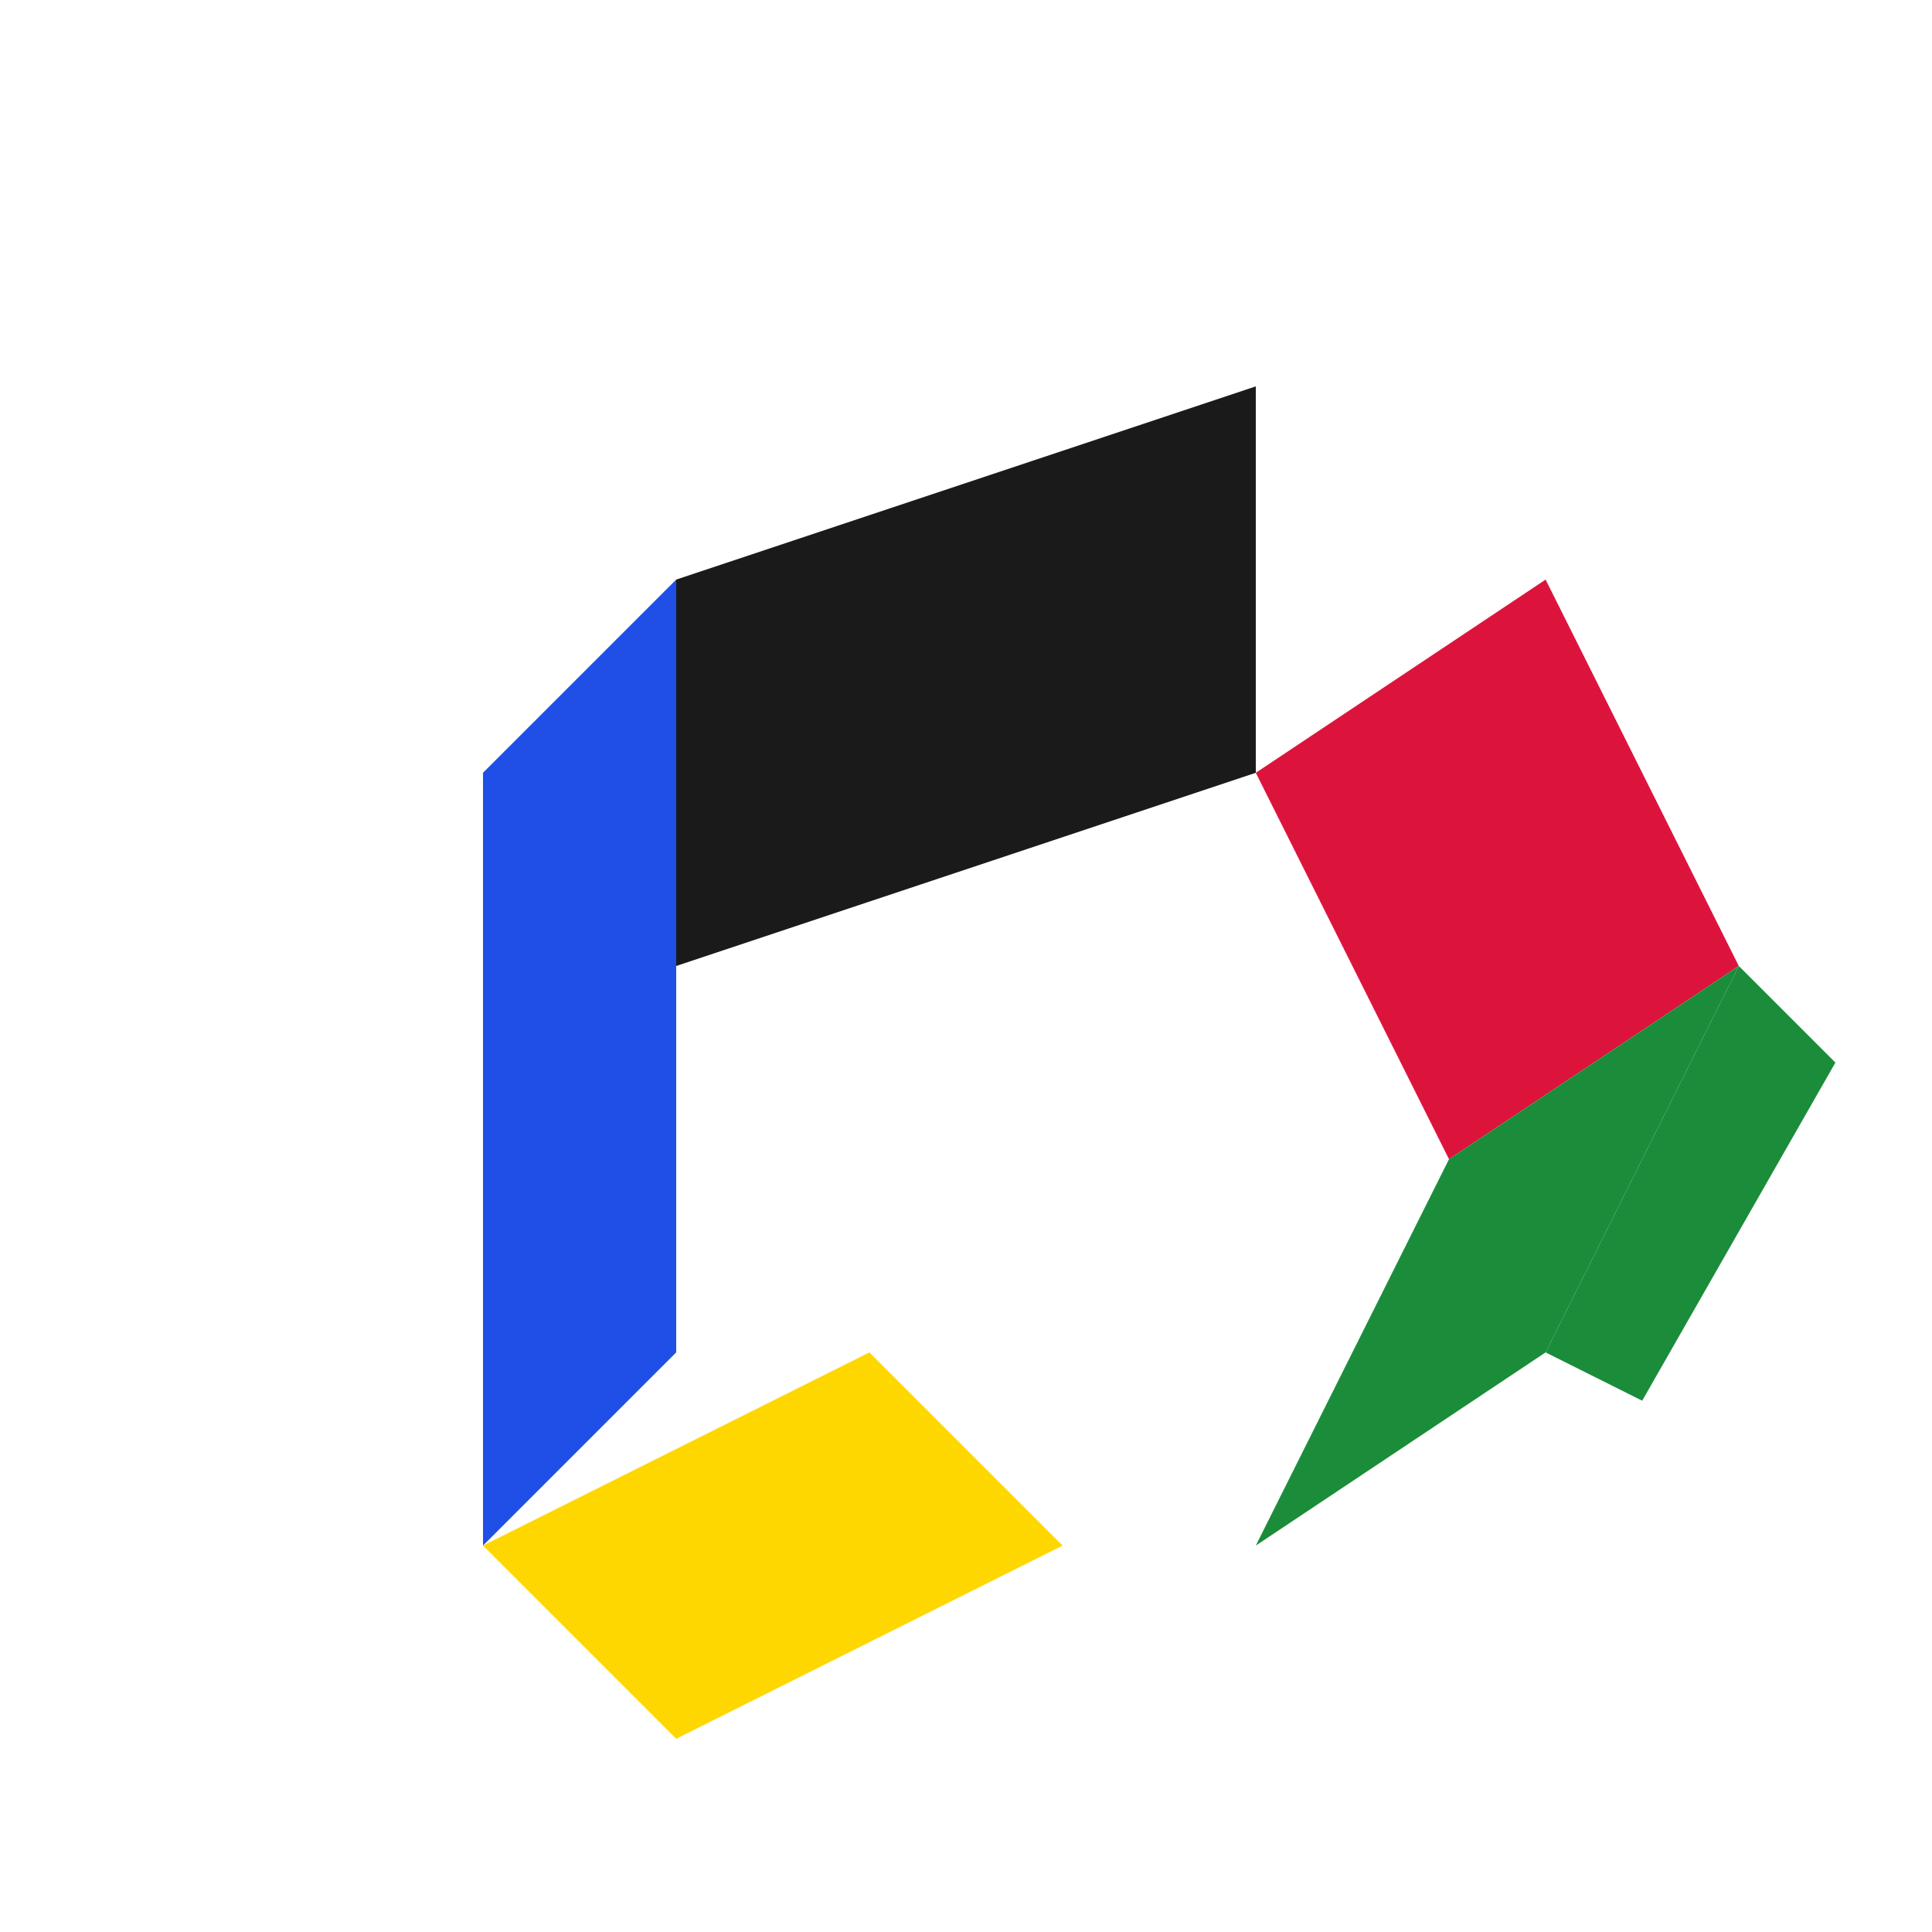
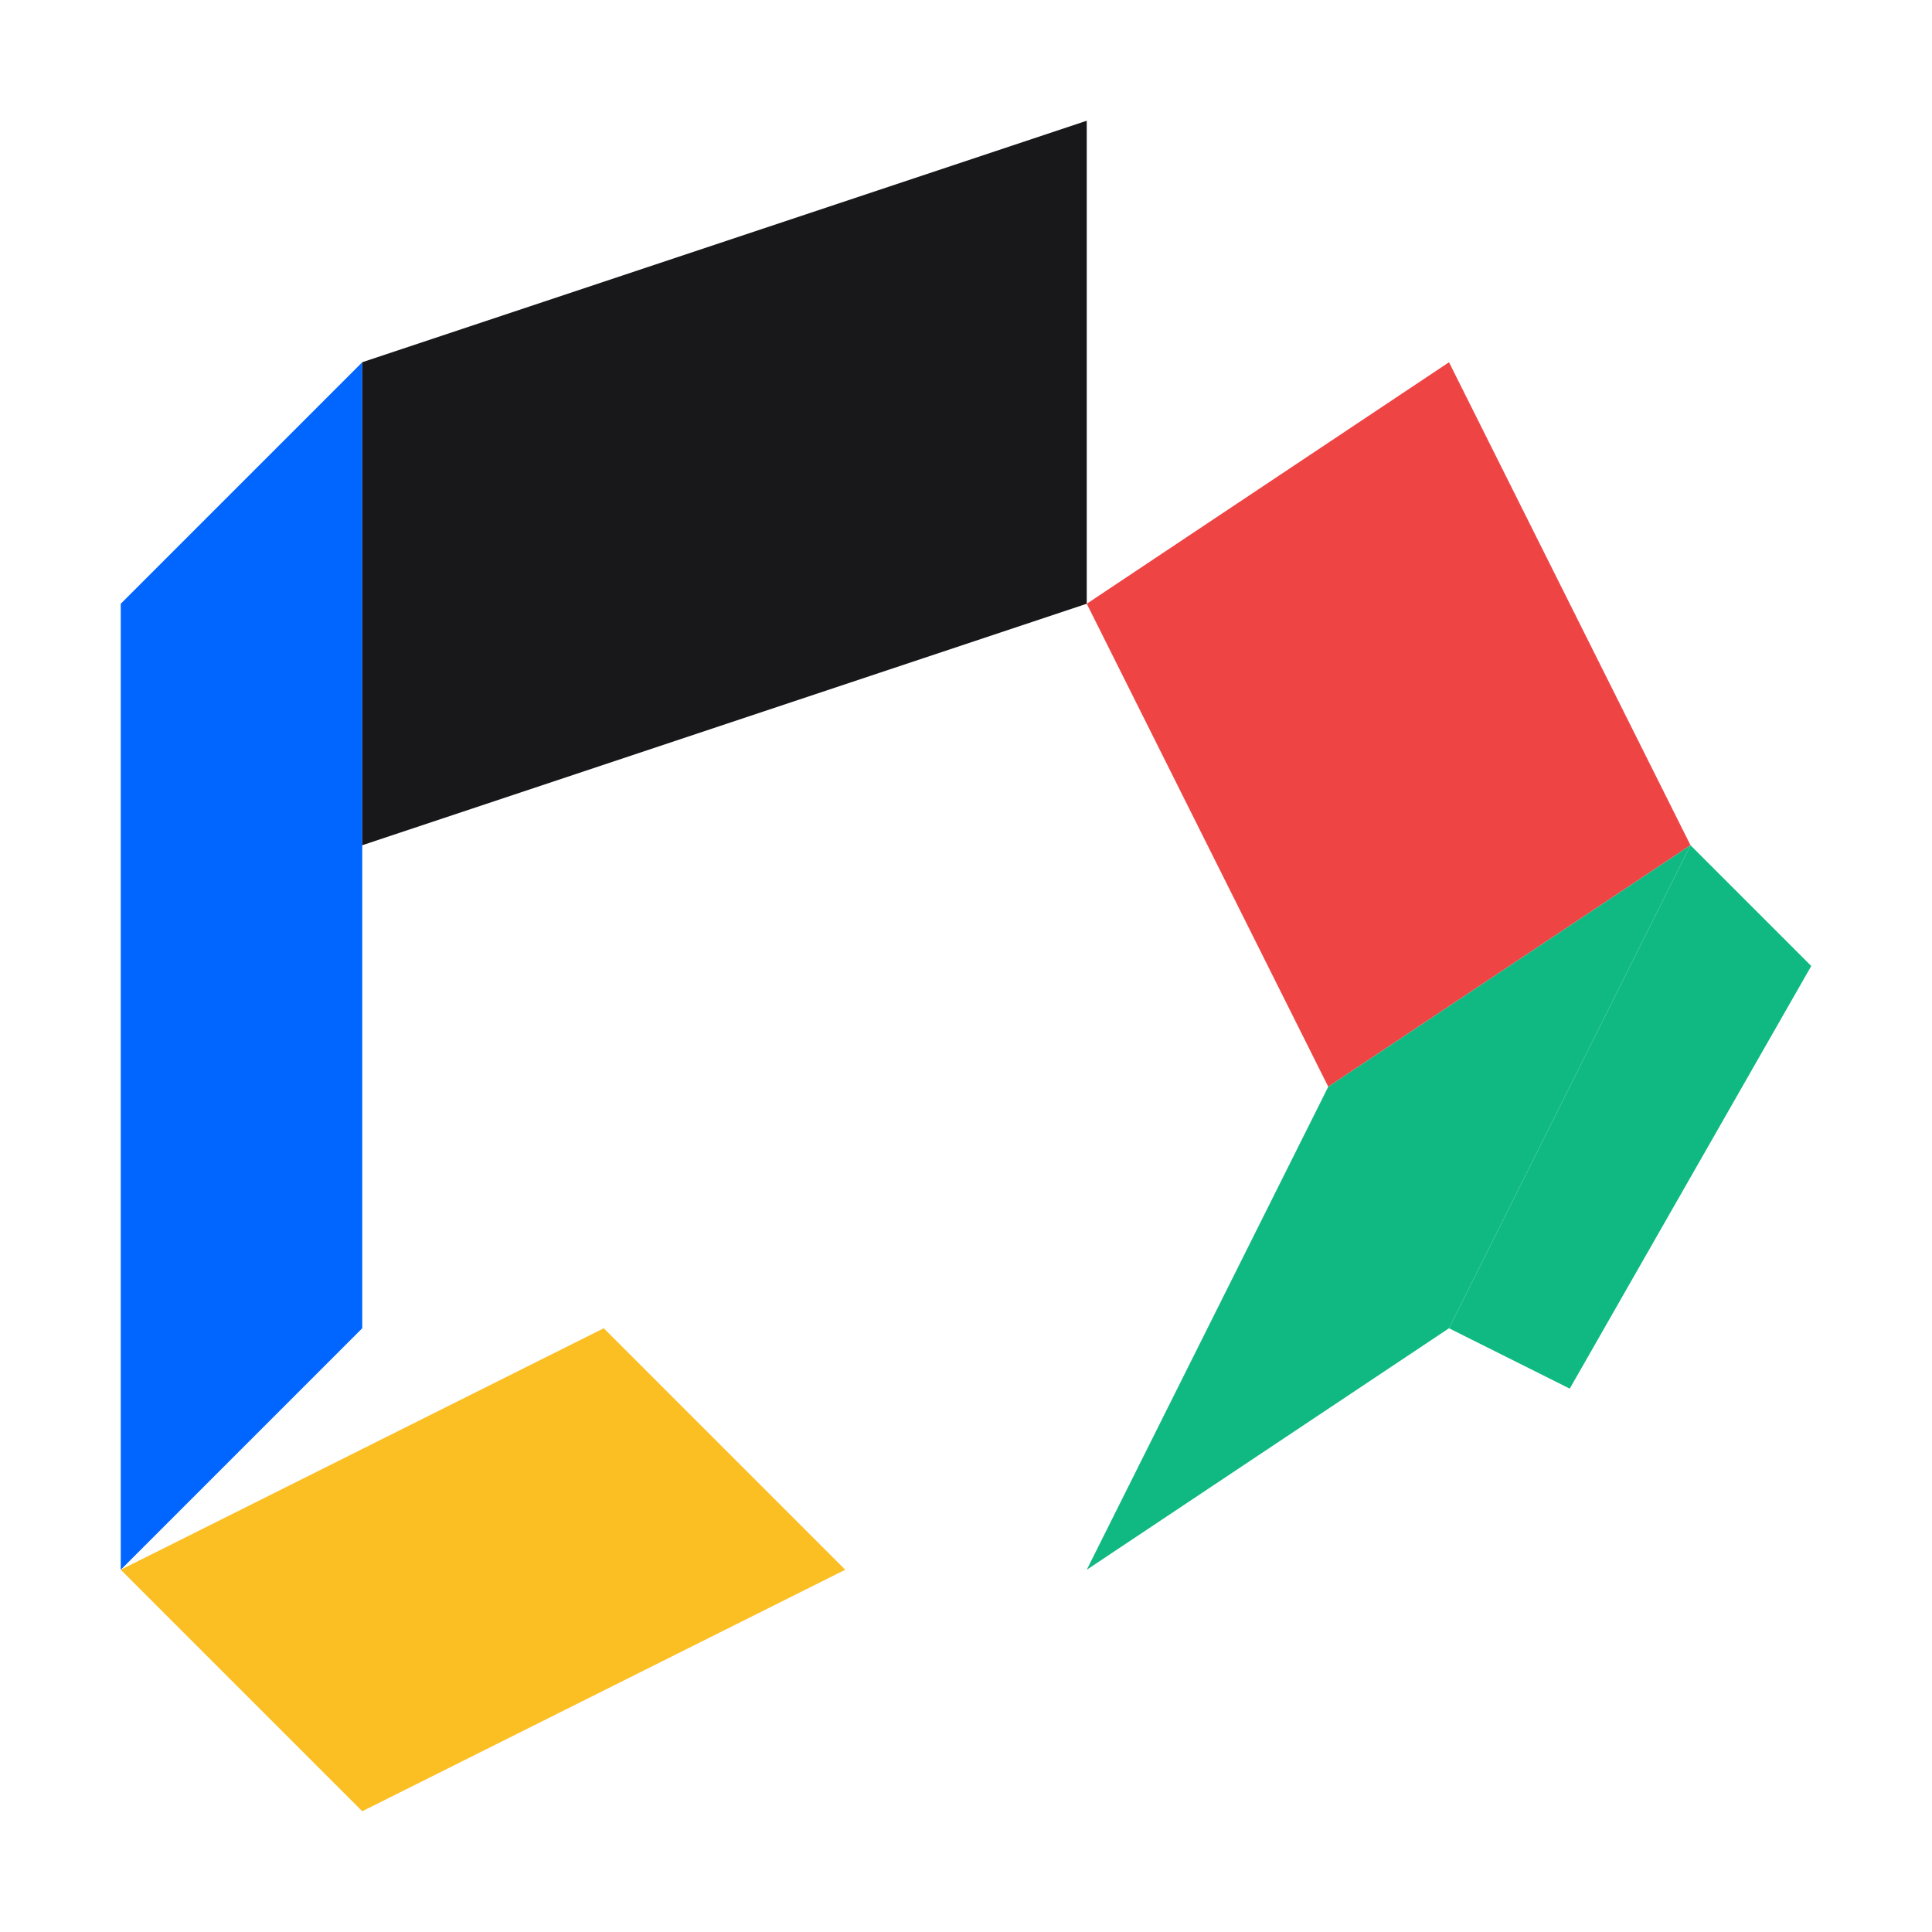
- <svg xmlns="http://www.w3.org/2000/svg" viewBox="0 0 200 200">
-   <polygon points="50,80 70,60 70,140 50,160" fill="#1F4FE6" />
-   <polygon points="70,60 130,40 130,80 70,100" fill="#1A1A1A" />
-   <polygon points="130,80 160,60 180,100 150,120" fill="#DC143C" />
-   <polygon points="50,160 90,140 110,160 70,180" fill="#FFD700" />
-   <polygon points="150,120 180,100 160,140 130,160" fill="#1B8C3A" />
-   <polygon points="180,100 190,110 170,145 160,140" fill="#1B8C3A" />
+ <svg xmlns="http://www.w3.org/2000/svg" viewBox="40 30 160 160">
+   <polygon points="50,80 70,60 70,140 50,160" fill="#0066FF" />
+   <polygon points="70,60 130,40 130,80 70,100" fill="#18181B" />
+   <polygon points="130,80 160,60 180,100 150,120" fill="#EF4444" />
+   <polygon points="50,160 90,140 110,160 70,180" fill="#FBBF24" />
+   <polygon points="150,120 180,100 160,140 130,160" fill="#10B981" />
+   <polygon points="180,100 190,110 170,145 160,140" fill="#10B981" />
</svg>
